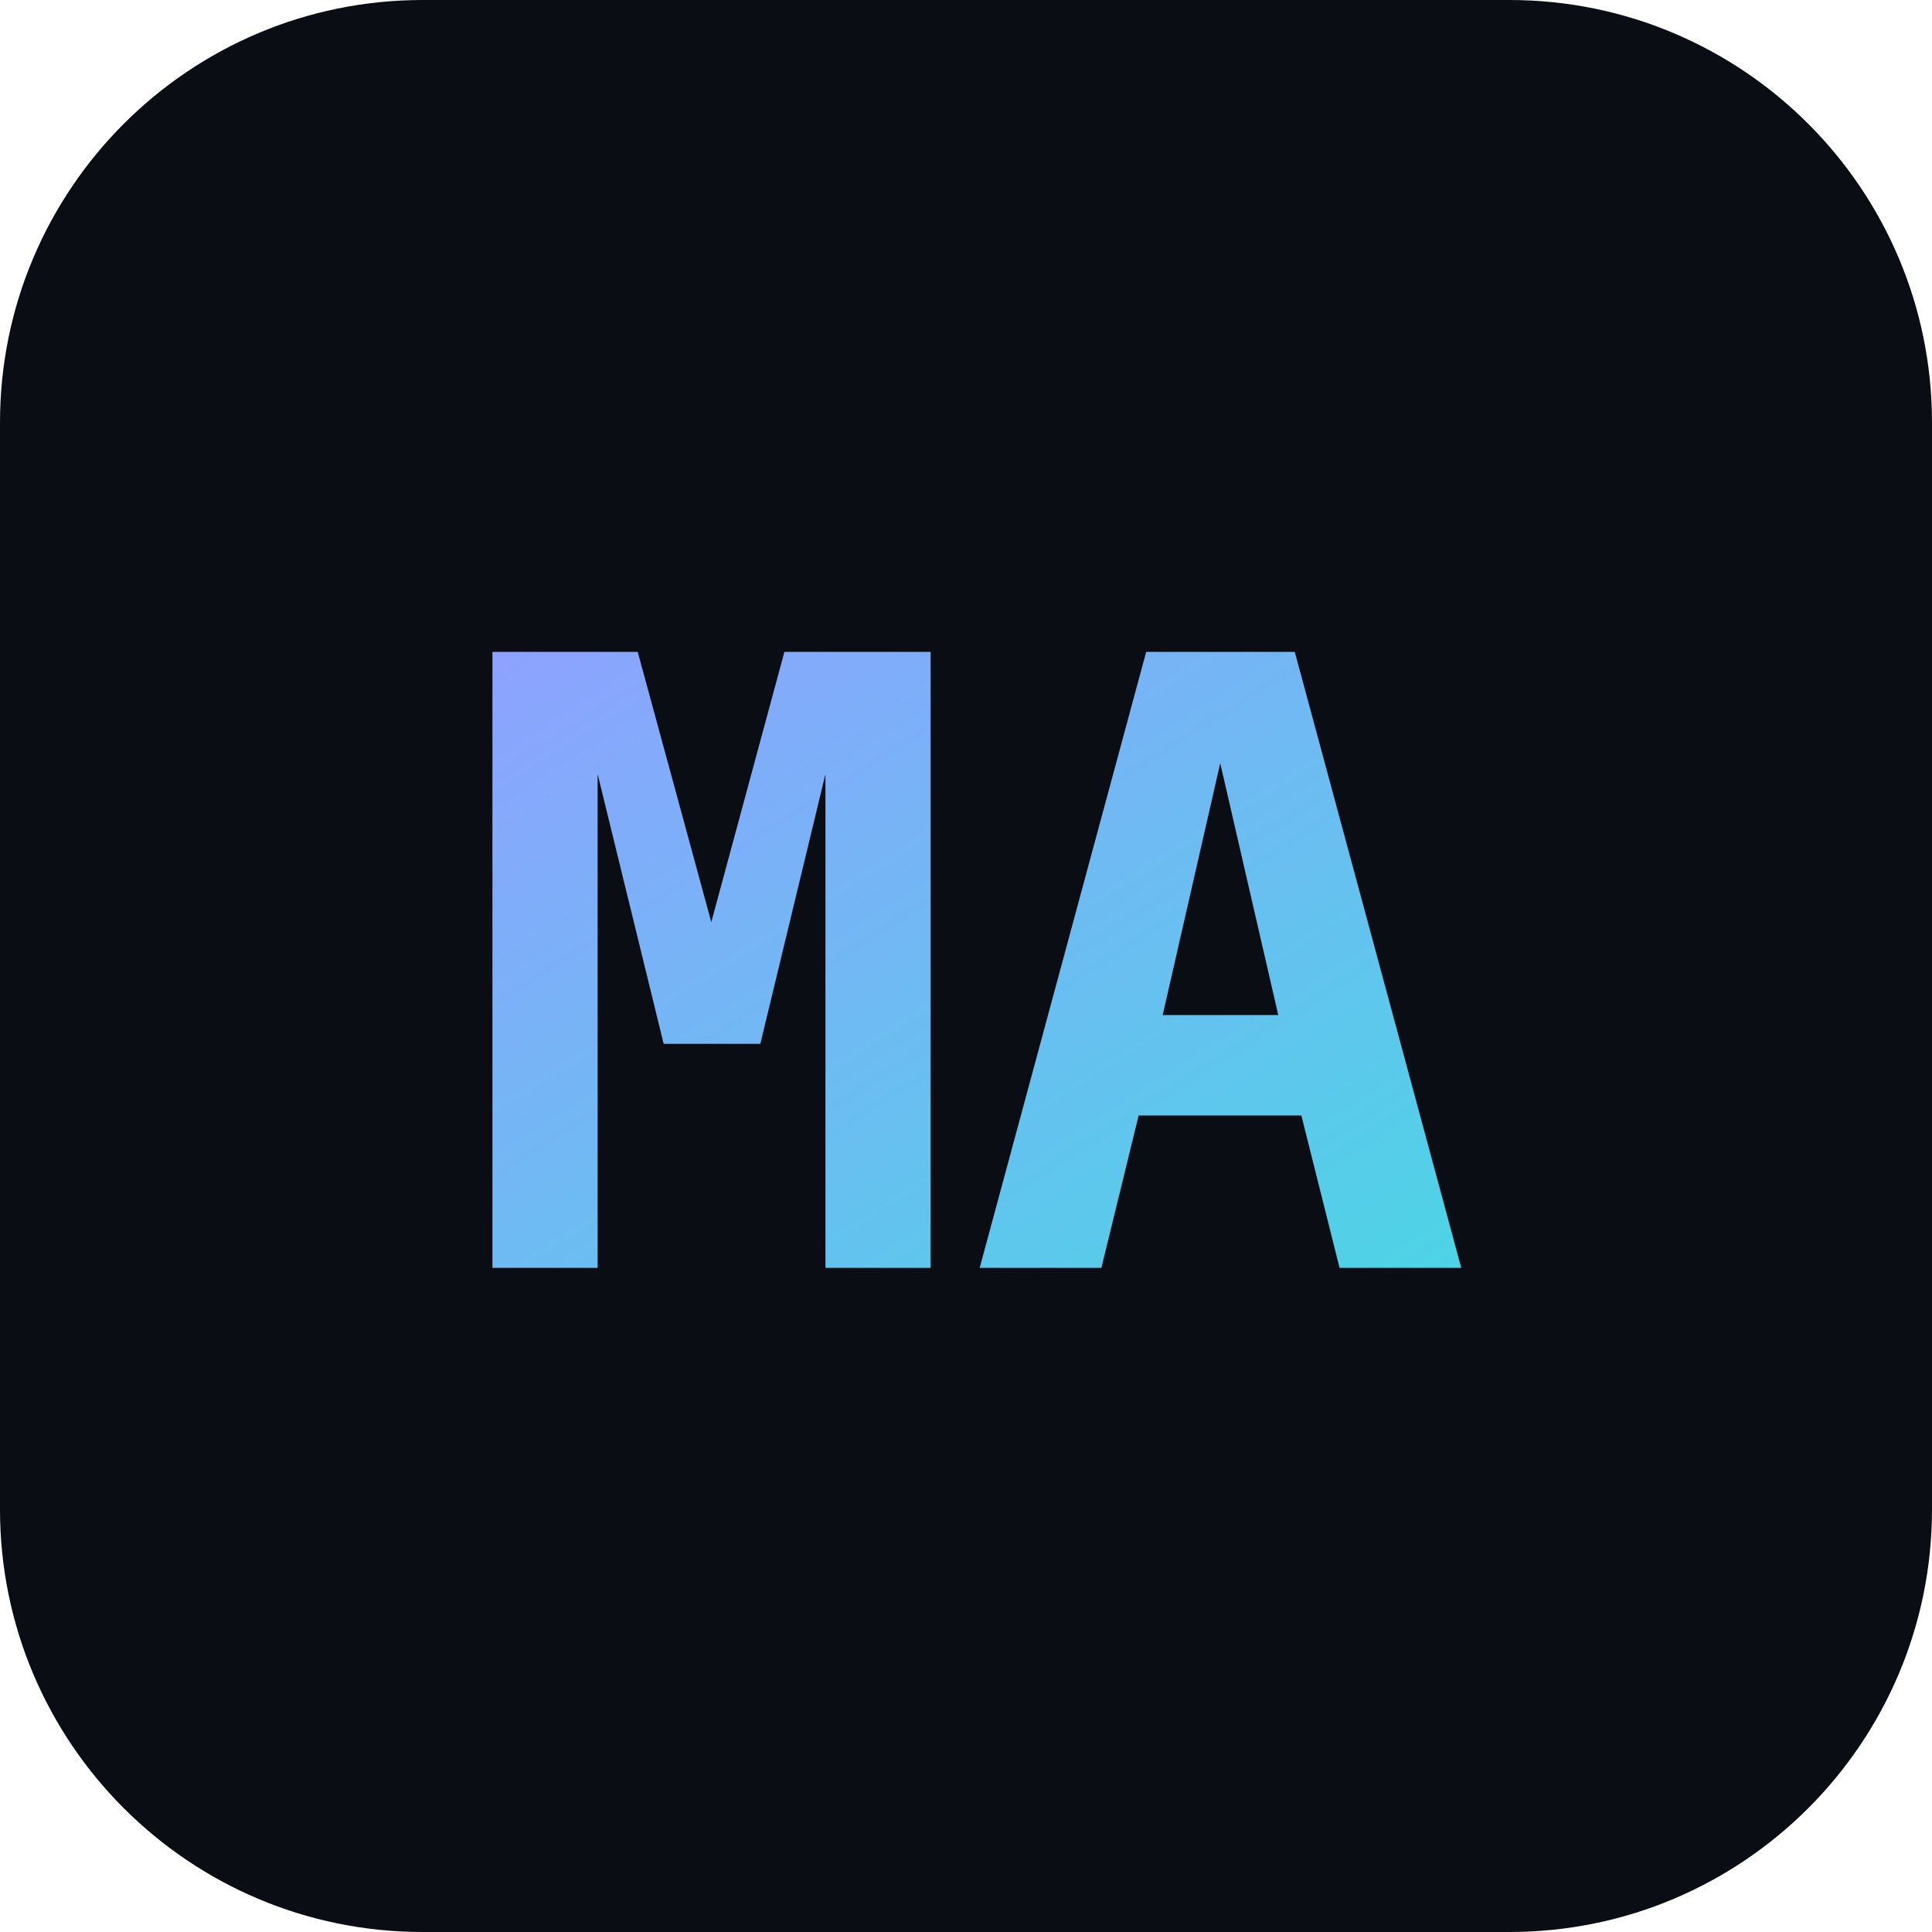
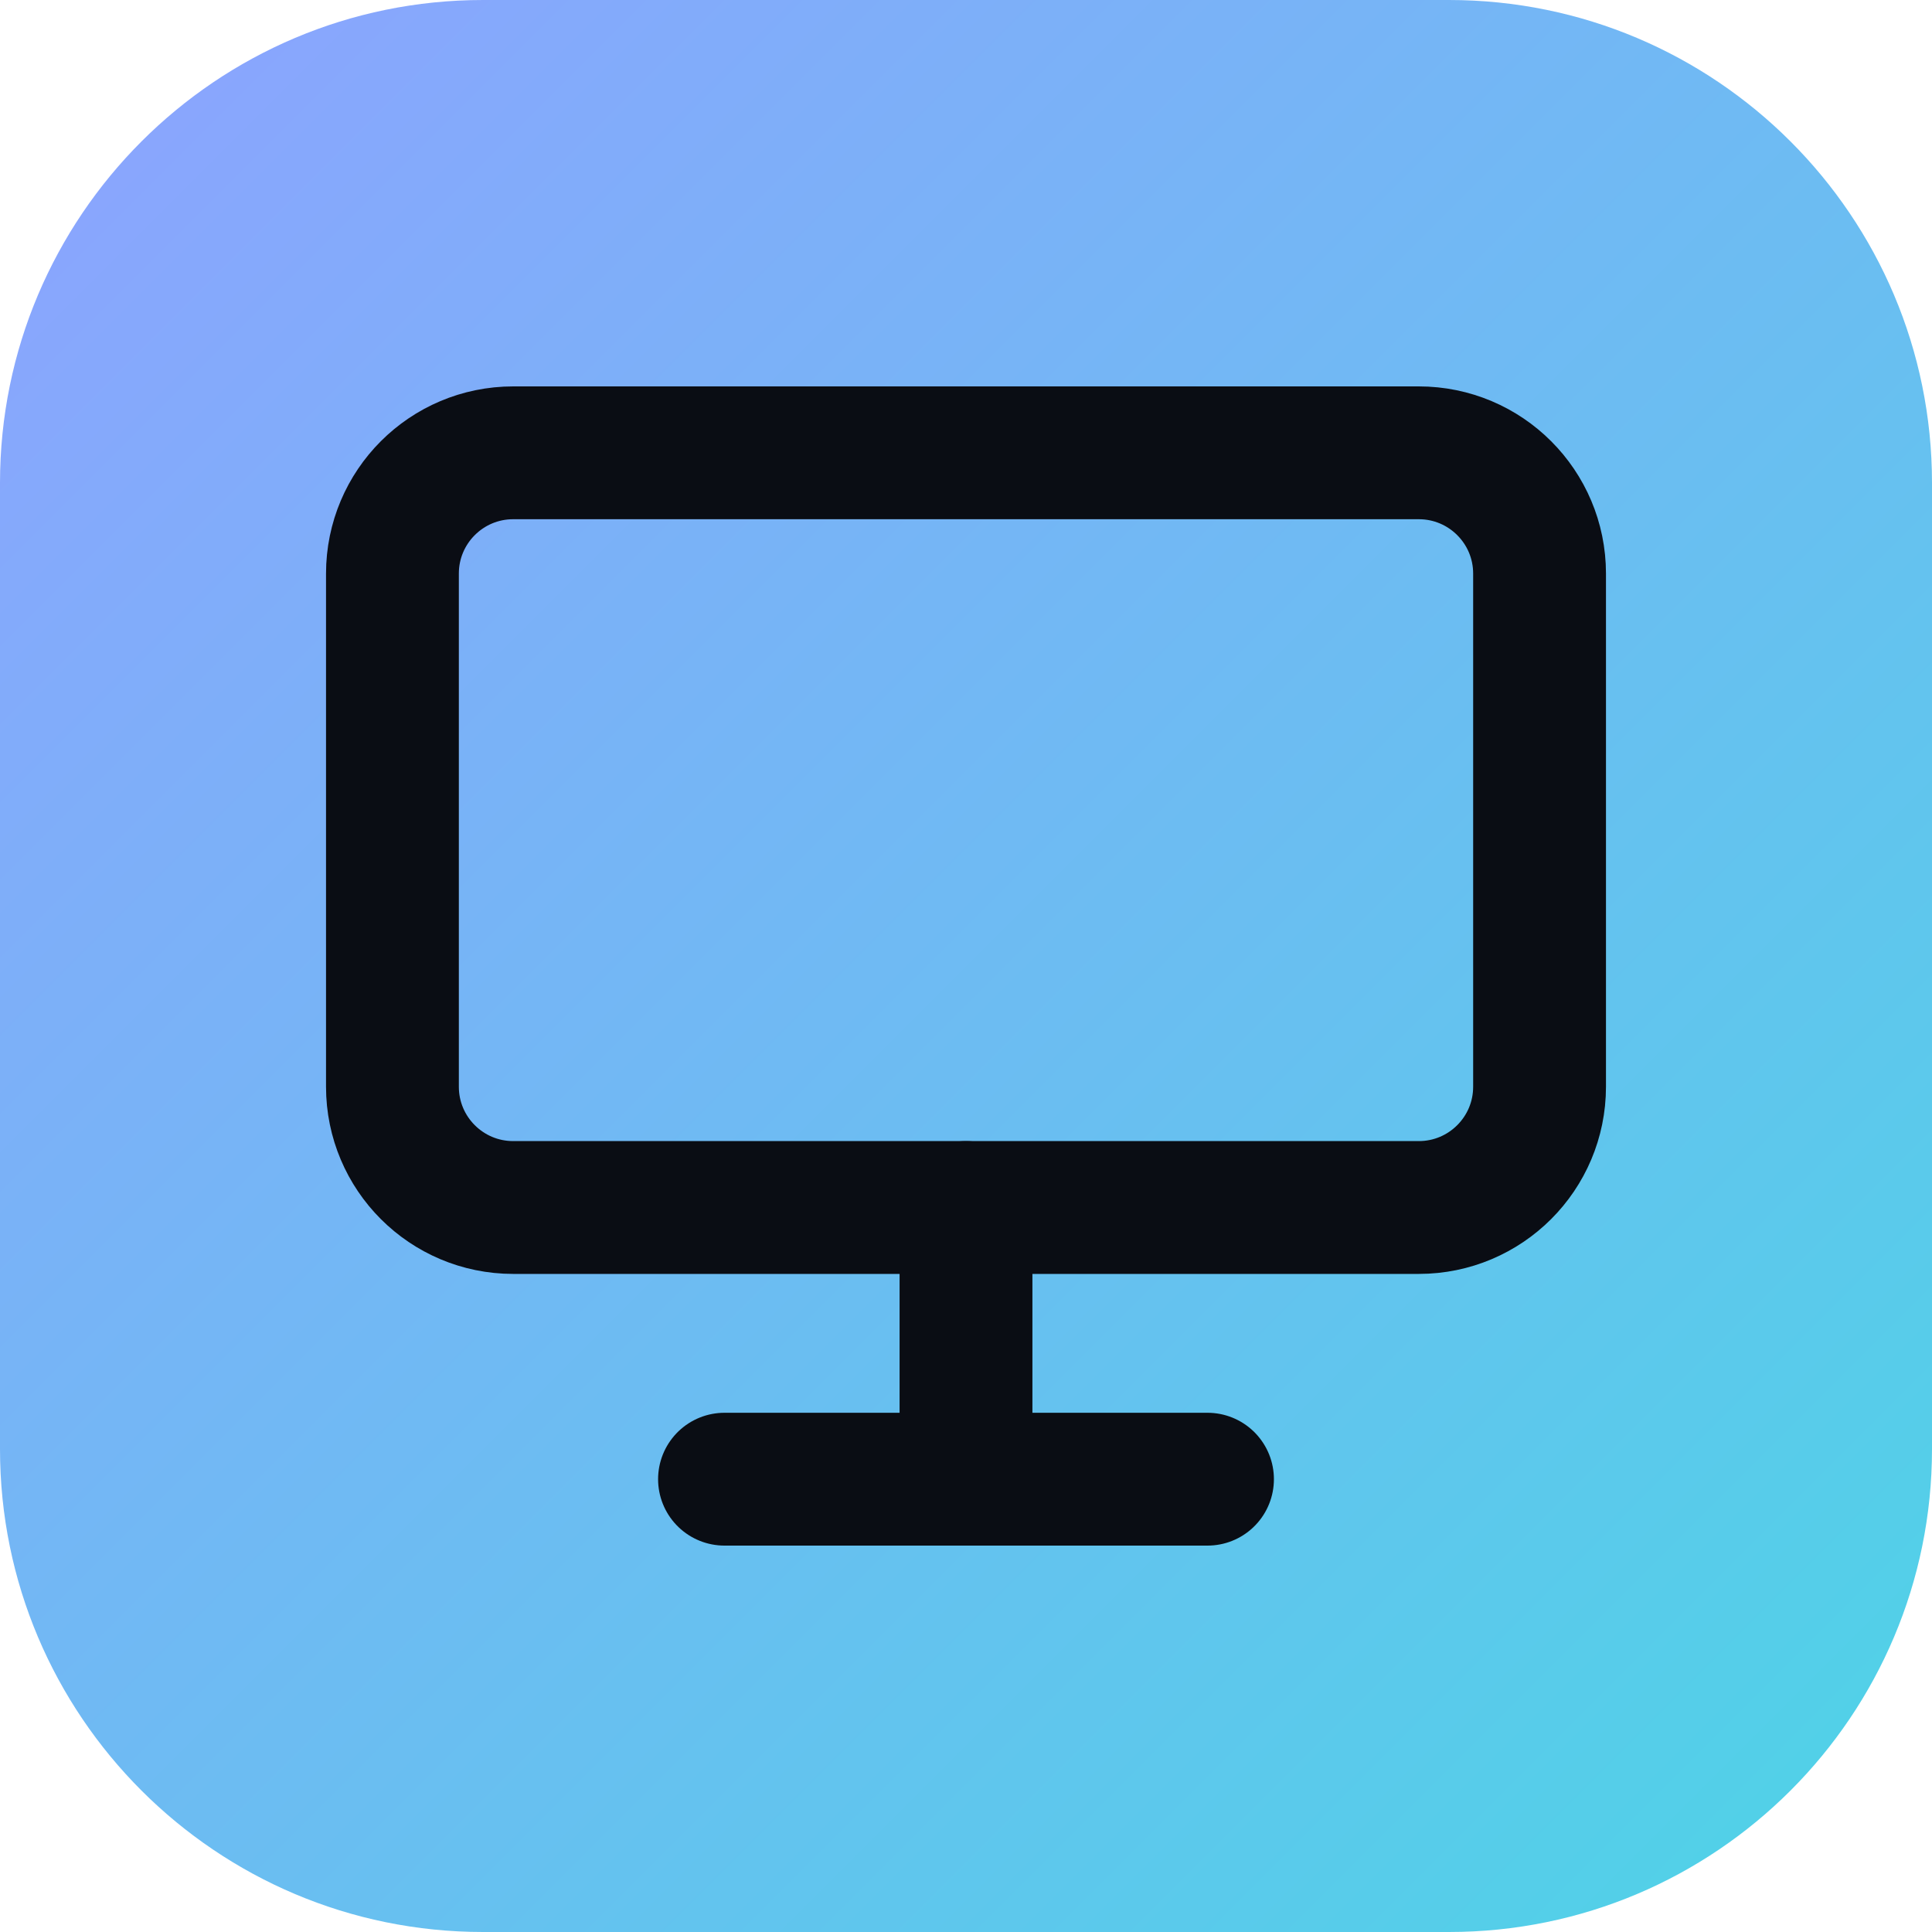
<svg xmlns="http://www.w3.org/2000/svg" viewBox="0 0 64 64">
  <defs>
    <linearGradient id="g" x1="0" y1="0" x2="1" y2="1">
      <stop offset="0" stop-color="#8ea2ff" />
      <stop offset="1" stop-color="#4dd4e6" />
    </linearGradient>
  </defs>
-   <rect width="64" height="64" rx="14" fill="#0a0d14" />
-   <text x="32" y="42" text-anchor="middle" font-family="ui-monospace, Menlo, Consolas, monospace" font-size="28" font-weight="700" fill="url(#g)">MA</text>
+   <rect width="64" height="64" rx="16" fill="url(#g)" />
+   <g fill="none" stroke="#0a0d14" stroke-width="4.4" stroke-linecap="round" stroke-linejoin="round">
+     <rect x="13" y="15" width="38" height="25" rx="4" />
+     <path d="M24 49h16M32 40v9" />
+   </g>
</svg>
